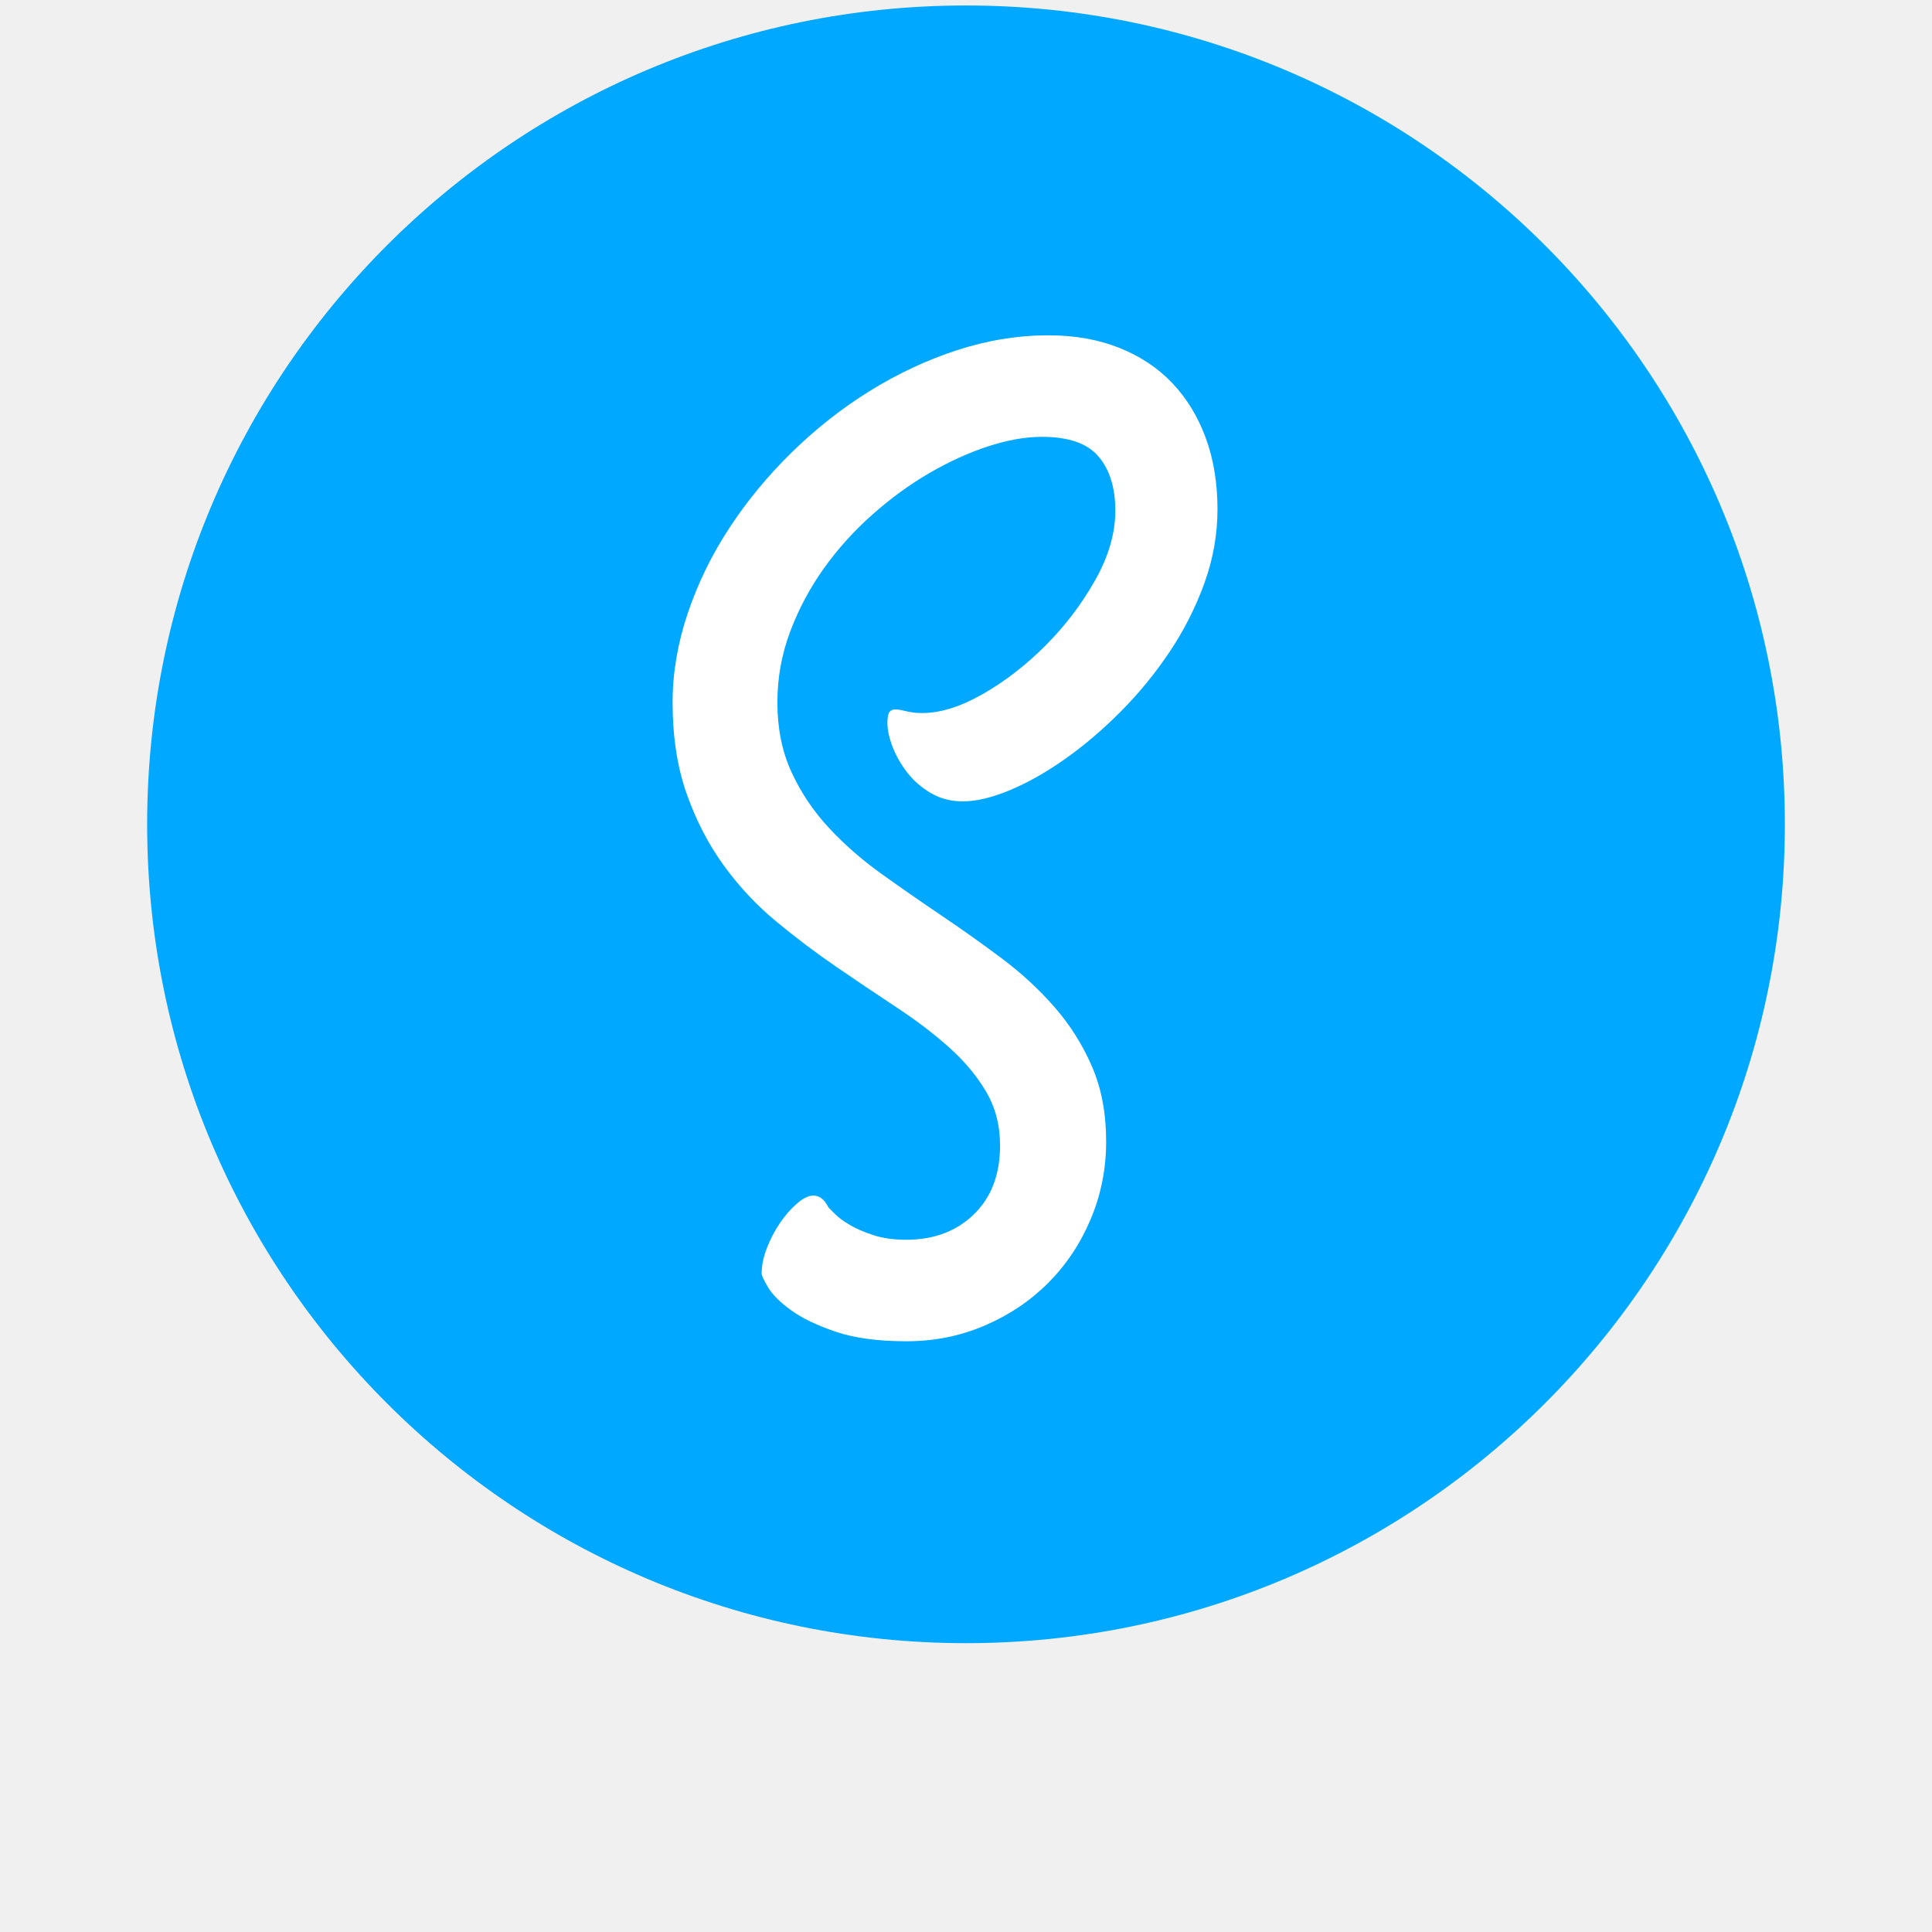
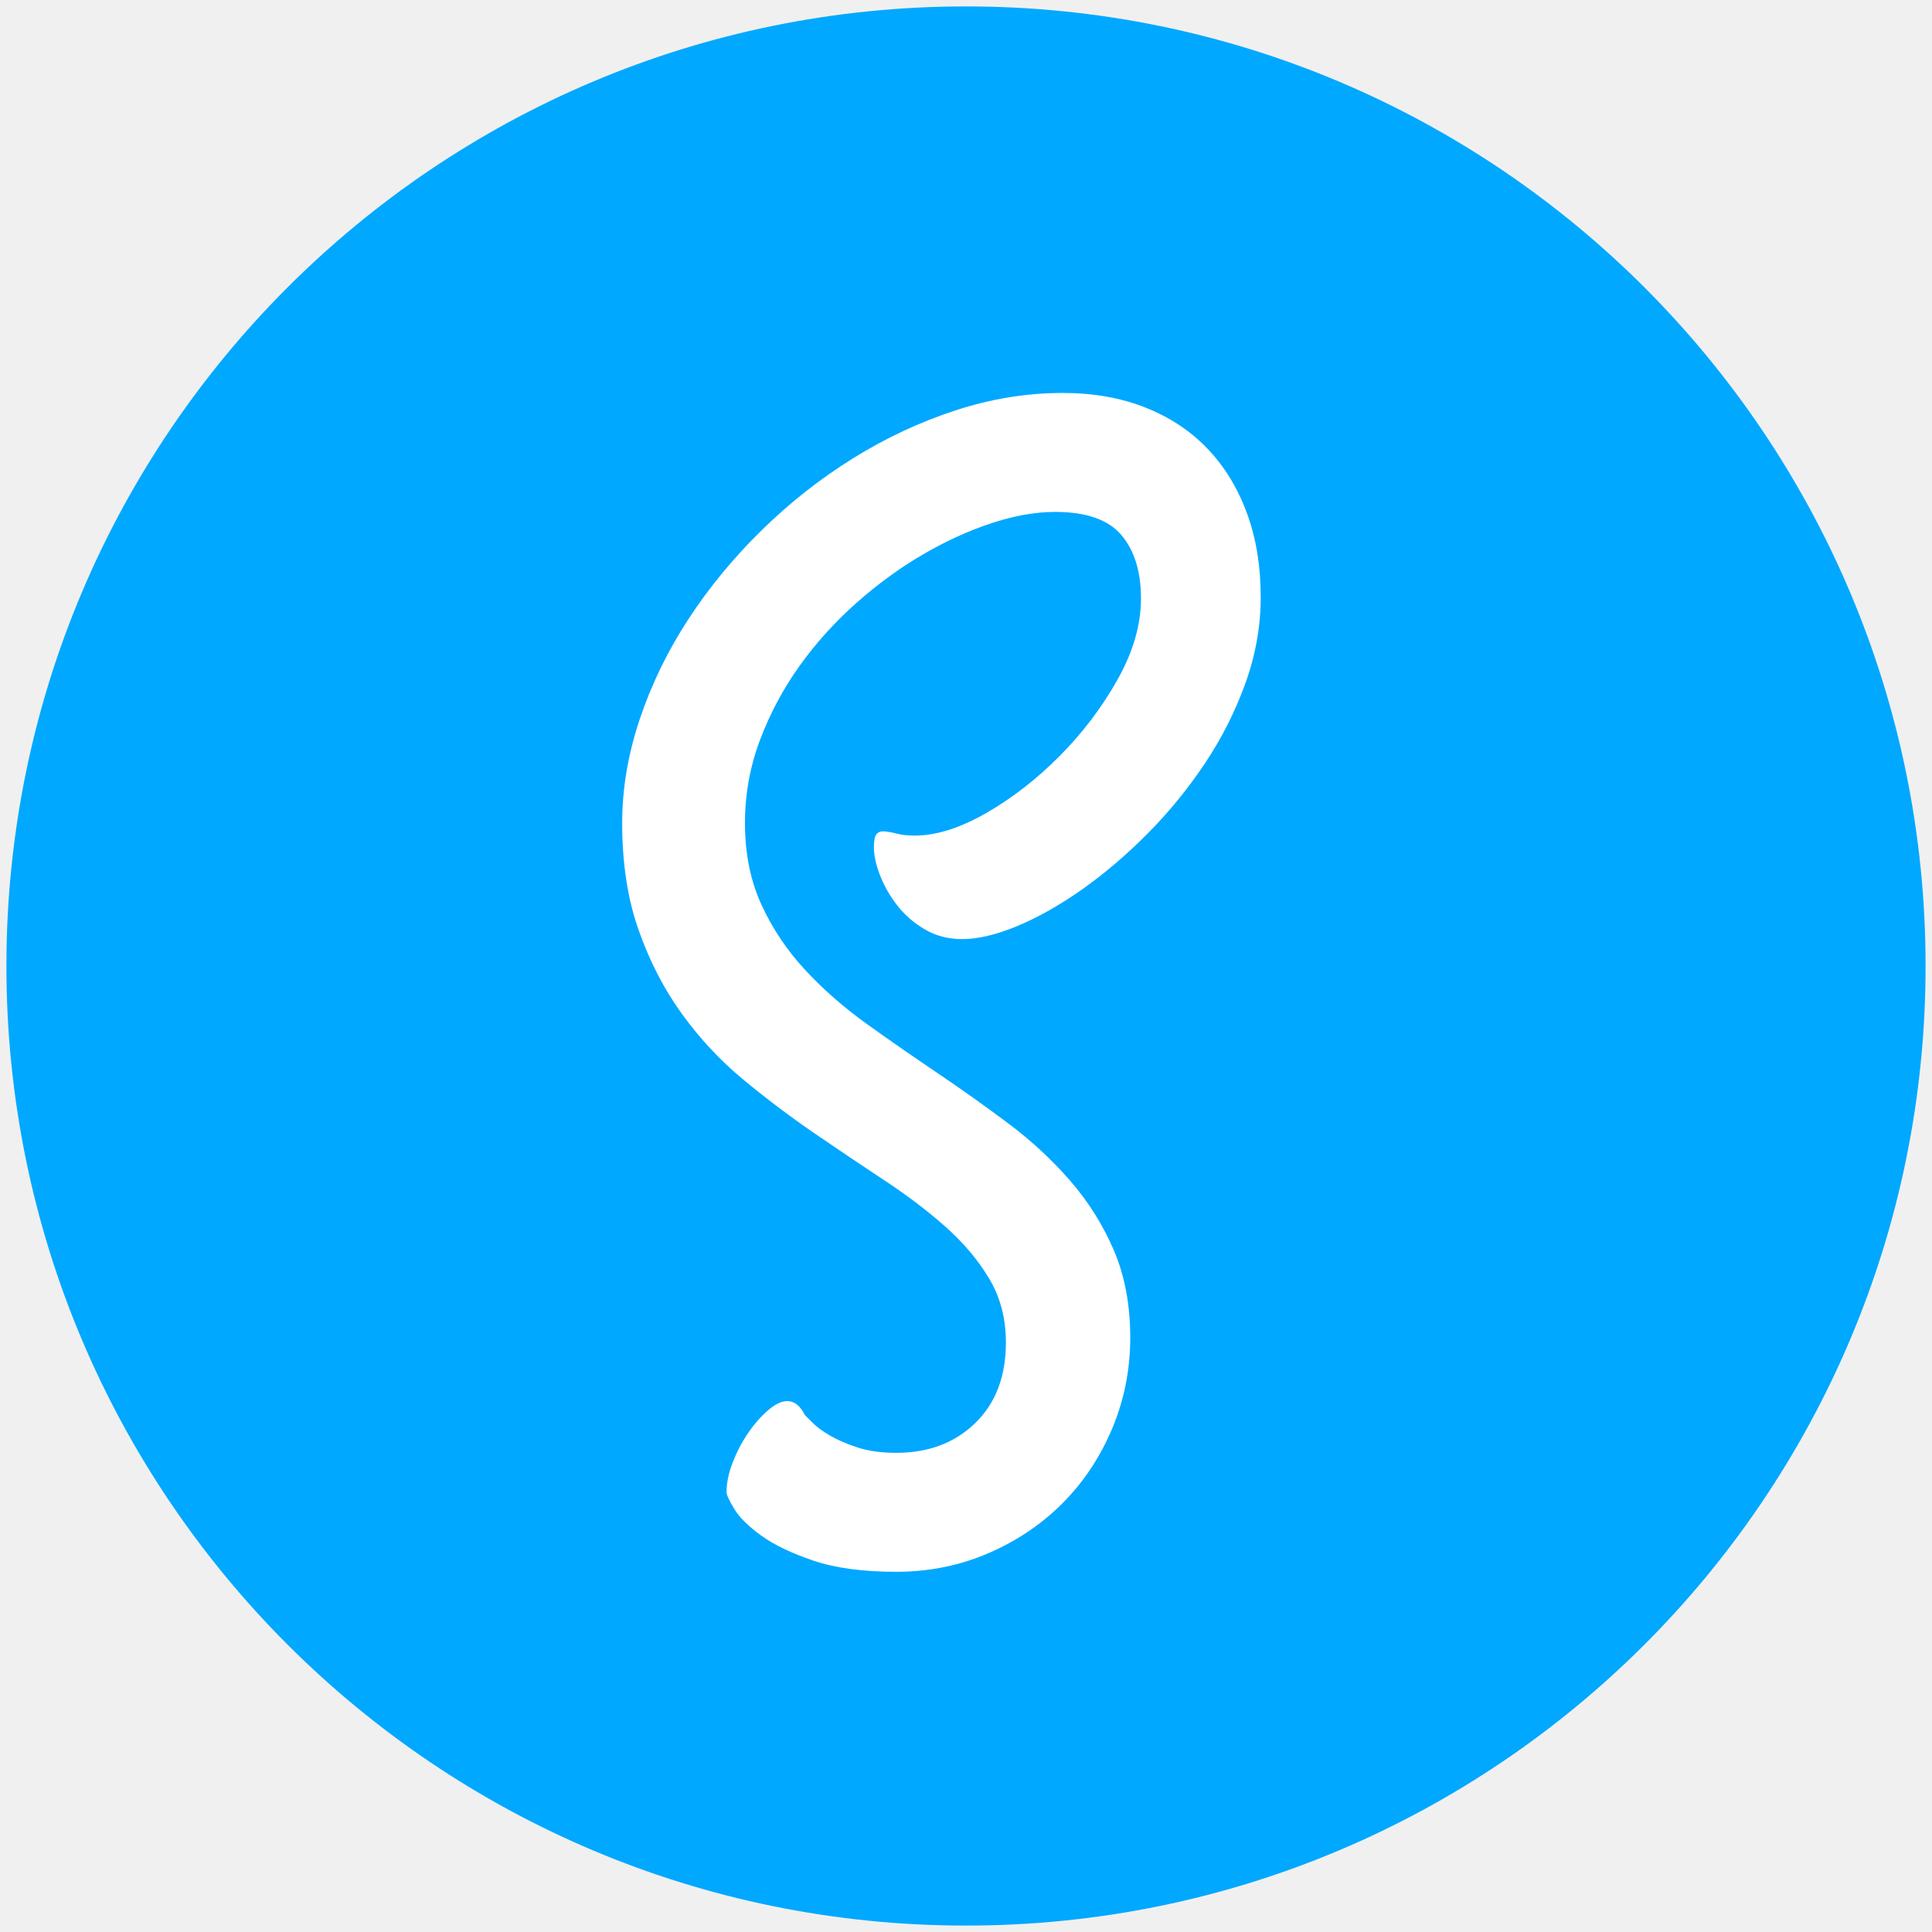
- <svg xmlns="http://www.w3.org/2000/svg" width="256px" height="256px" viewBox="0 0 256 300" version="1.1">
+ <svg xmlns="http://www.w3.org/2000/svg" width="256px" height="256px" viewBox="0 0 256 256" version="1.1">
  <g id="scatter_badge_transparent" stroke="none" stroke-width="1" fill="none" fill-rule="evenodd">
    <g id="Group">
      <g id="Icon" fill="#00A8FF">
        <circle id="Base" cx="128" cy="128" r="127.15" />
      </g>
      <path d="M118.746,208.271 C114.339,208.271 110.678,207.776 107.763,206.787 C104.847,205.797 102.542,204.689 100.847,203.46 C99.153,202.232 97.966,201.055 97.288,199.929 C96.61,198.803 96.271,198.069 96.271,197.728 C96.271,196.5 96.542,195.186 97.085,193.787 C97.627,192.388 98.305,191.092 99.119,189.897 C99.932,188.703 100.814,187.697 101.763,186.878 C102.712,186.059 103.559,185.649 104.305,185.649 C105.254,185.649 106.034,186.263 106.644,187.492 L107.661,188.515 C108.203,189.061 108.966,189.624 109.949,190.204 C110.932,190.784 112.153,191.313 113.61,191.791 C115.068,192.269 116.78,192.508 118.746,192.508 C123.017,192.508 126.508,191.194 129.22,188.567 C131.932,185.939 133.288,182.374 133.288,177.87 C133.288,174.731 132.559,171.933 131.102,169.476 C129.644,167.02 127.729,164.734 125.356,162.618 C122.983,160.503 120.271,158.438 117.22,156.425 C114.169,154.412 111.051,152.314 107.864,150.13 C104.678,147.946 101.559,145.592 98.508,143.067 C95.458,140.542 92.746,137.642 90.373,134.366 C88,131.091 86.085,127.389 84.627,123.26 C83.169,119.132 82.441,114.406 82.441,109.083 C82.441,104.511 83.22,99.905 84.78,95.264 C86.339,90.624 88.492,86.205 91.237,82.008 C93.983,77.812 97.22,73.888 100.949,70.237 C104.678,66.586 108.712,63.413 113.051,60.717 C117.39,58.022 121.915,55.906 126.627,54.371 C131.339,52.835 136.068,52.068 140.814,52.068 C144.881,52.068 148.542,52.716 151.797,54.013 C155.051,55.309 157.797,57.135 160.034,59.489 C162.271,61.843 164,64.675 165.22,67.985 C166.441,71.295 167.051,74.997 167.051,79.091 C167.051,82.981 166.373,86.802 165.017,90.556 C163.661,94.309 161.864,97.857 159.627,101.201 C157.39,104.545 154.864,107.633 152.051,110.465 C149.237,113.297 146.356,115.754 143.407,117.835 C140.458,119.916 137.593,121.537 134.814,122.697 C132.034,123.857 129.593,124.437 127.492,124.437 C125.661,124.437 124.017,124.011 122.559,123.158 C121.102,122.305 119.881,121.247 118.898,119.985 C117.915,118.722 117.153,117.391 116.61,115.992 C116.068,114.594 115.797,113.348 115.797,112.256 C115.797,111.369 115.915,110.789 116.153,110.516 C116.39,110.243 116.729,110.124 117.169,110.158 C117.61,110.192 118.169,110.294 118.847,110.465 C119.525,110.636 120.305,110.721 121.186,110.721 C124.034,110.721 127.186,109.731 130.644,107.752 C134.102,105.773 137.356,103.248 140.407,100.178 C143.458,97.107 146.017,93.729 148.085,90.044 C150.153,86.359 151.186,82.776 151.186,79.296 C151.186,75.747 150.322,72.95 148.593,70.902 C146.864,68.855 143.932,67.831 139.797,67.831 C137.22,67.831 134.424,68.326 131.407,69.316 C128.39,70.305 125.356,71.687 122.305,73.461 C119.254,75.236 116.305,77.385 113.458,79.91 C110.61,82.435 108.102,85.216 105.932,88.253 C103.763,91.289 102.017,94.565 100.695,98.079 C99.373,101.594 98.712,105.262 98.712,109.083 C98.712,113.109 99.441,116.709 100.898,119.882 C102.356,123.055 104.288,125.939 106.695,128.532 C109.102,131.125 111.83,133.513 114.881,135.697 C117.932,137.881 121.051,140.047 124.237,142.197 C127.424,144.347 130.542,146.564 133.593,148.85 C136.644,151.137 139.373,153.661 141.78,156.425 C144.186,159.189 146.119,162.26 147.576,165.638 C149.034,169.016 149.763,172.888 149.763,177.256 C149.763,181.487 148.966,185.496 147.373,189.283 C145.78,193.071 143.593,196.363 140.814,199.161 C138.034,201.959 134.746,204.177 130.949,205.815 C127.153,207.452 123.085,208.271 118.746,208.271 Z" id="Scatter" fill="#FFFFFF" />
    </g>
  </g>
</svg>
